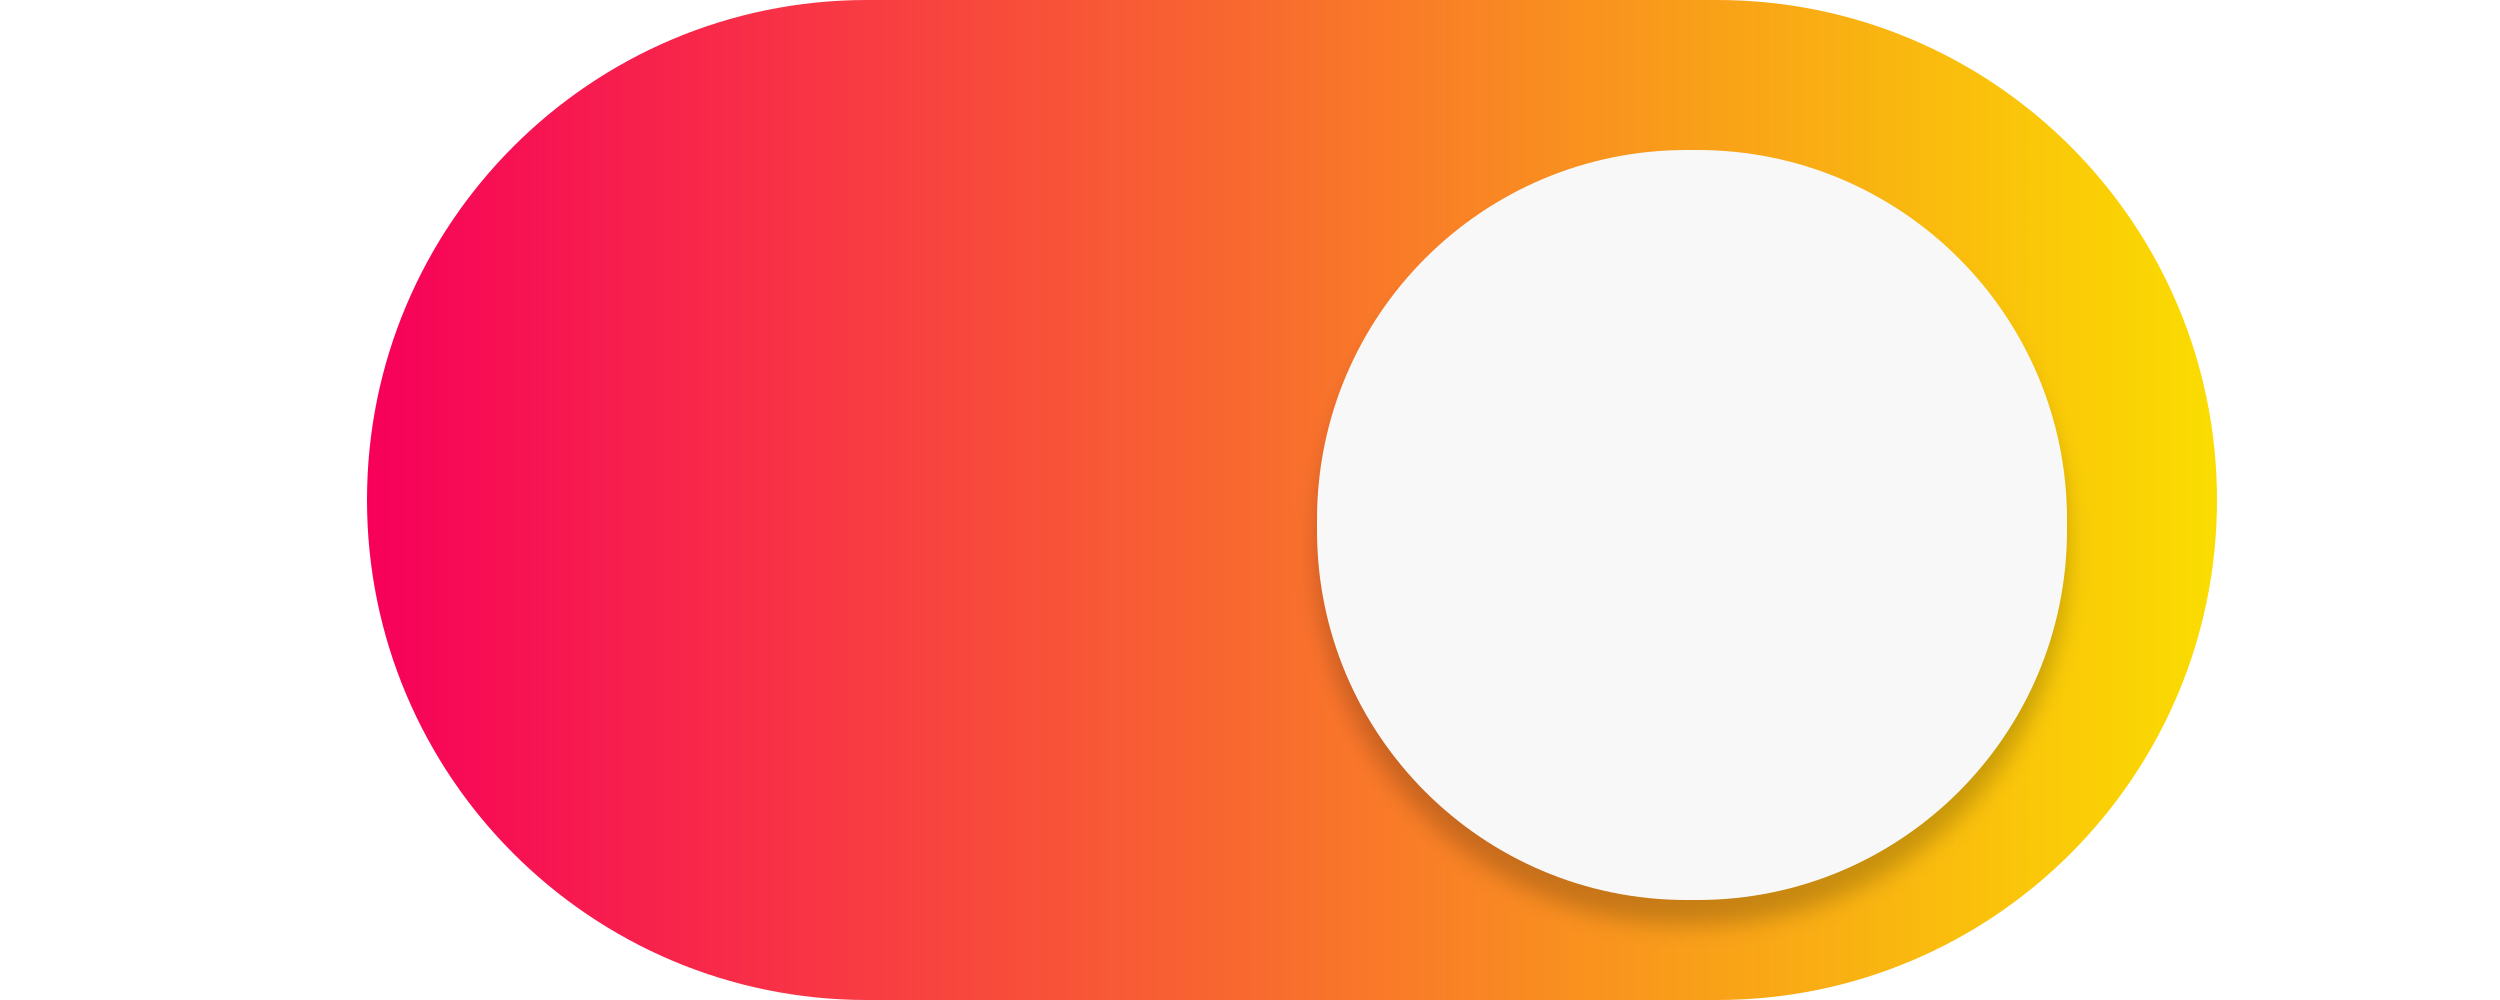
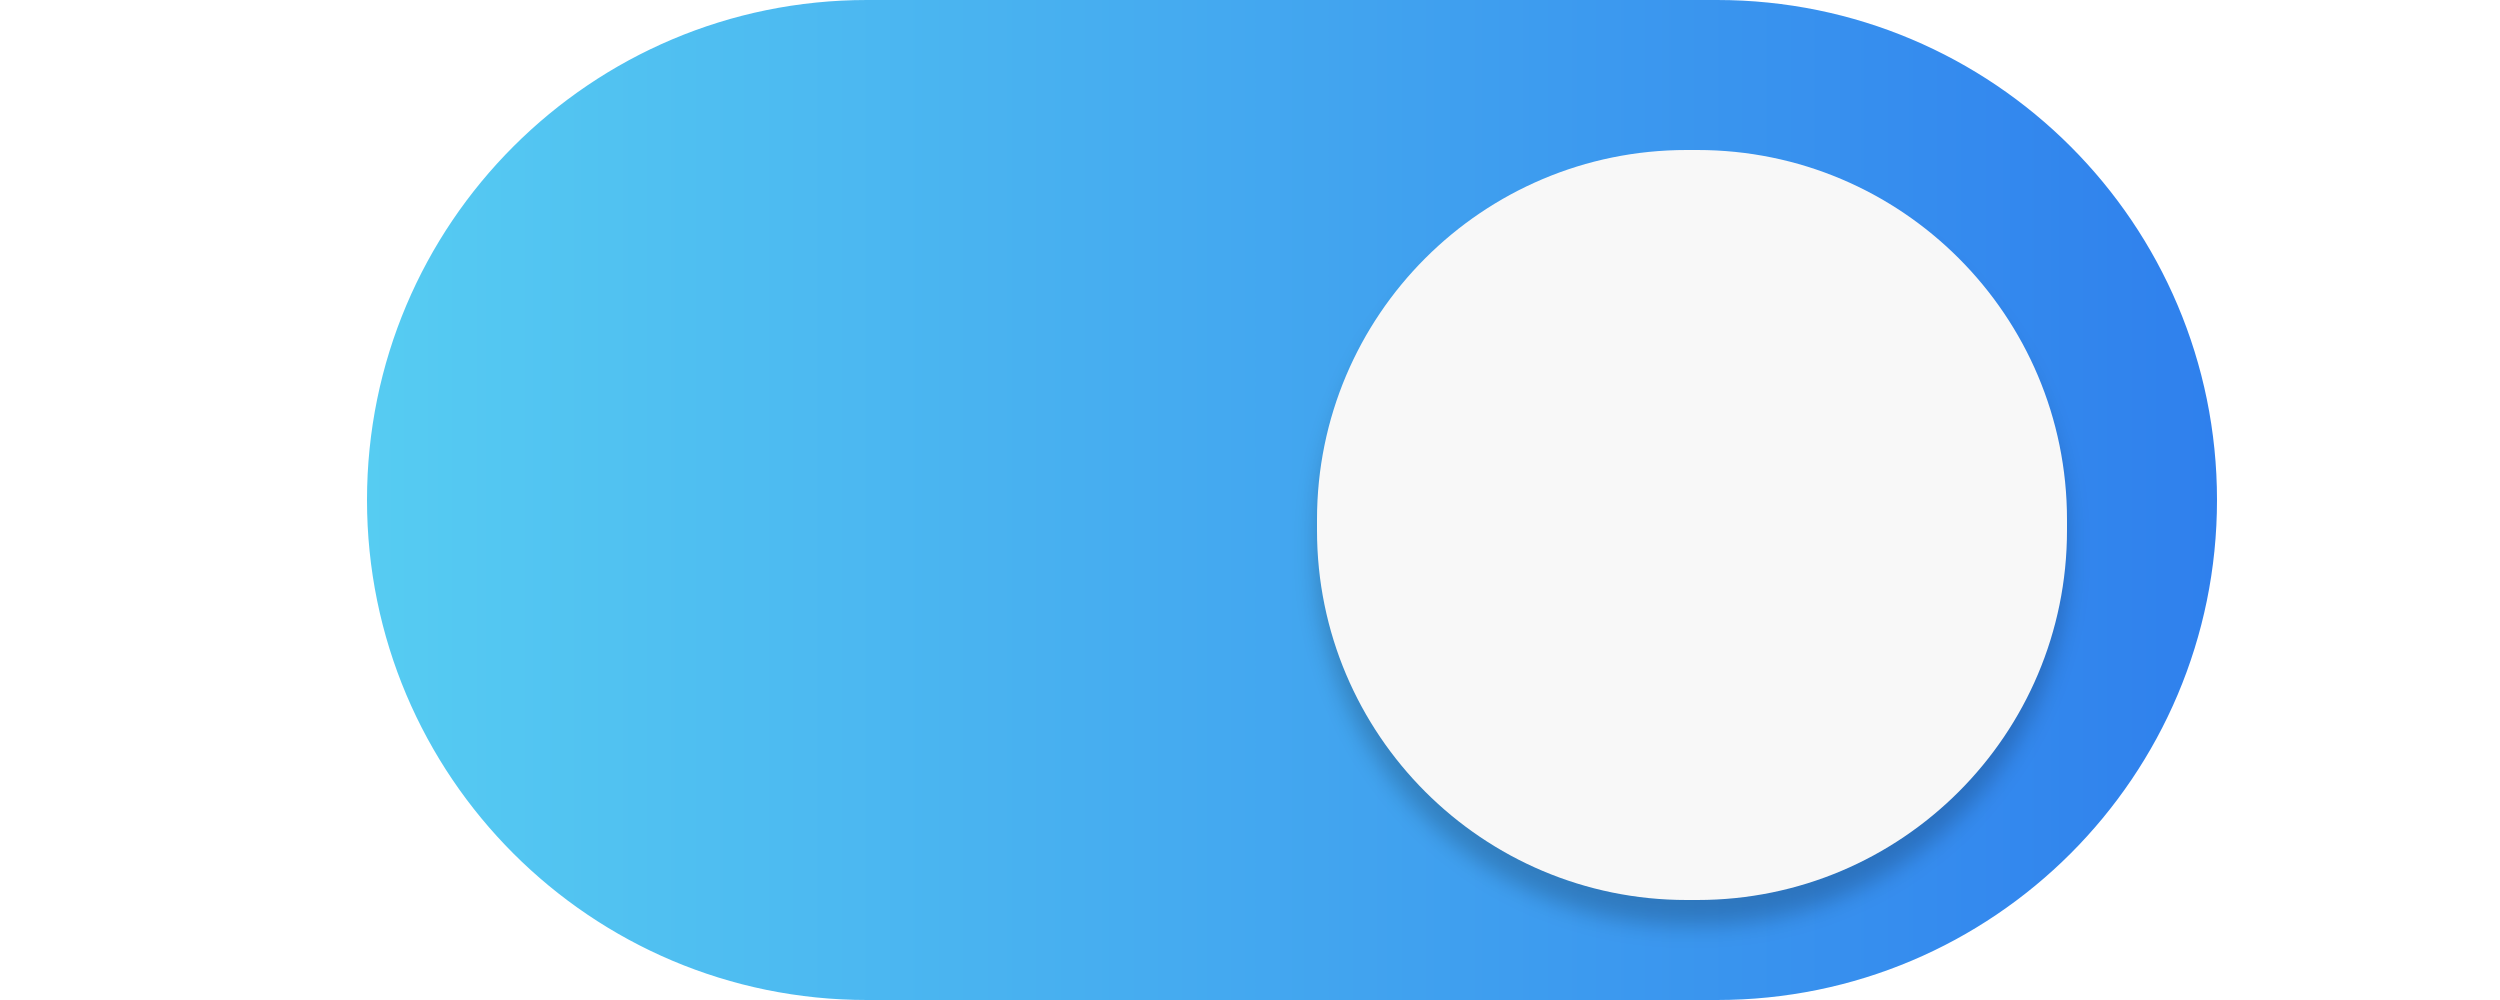
- <svg xmlns="http://www.w3.org/2000/svg" xmlns:ns1="http://www.openswatchbook.org/uri/2009/osb" xmlns:xlink="http://www.w3.org/1999/xlink" version="1.1" id="svg7539" height="20" width="50">
+ <svg xmlns="http://www.w3.org/2000/svg" xmlns:ns1="http://www.openswatchbook.org/uri/2009/osb" xmlns:xlink="http://www.w3.org/1999/xlink" width="50" height="20" id="svg7539" version="1.1">
  <defs id="defs7541">
-     <linearGradient id="linearGradient865">
-       <stop id="stop861" offset="0" style="stop-color:#f7005a;stop-opacity:1" />
-       <stop id="stop863" offset="1" style="stop-color:#fadd00;stop-opacity:1" />
+     <linearGradient id="linearGradient876">
+       <stop style="stop-color:#56ccf2;stop-opacity:1" offset="0" id="stop872" />
+       <stop style="stop-color:#2f80ed;stop-opacity:1" offset="1" id="stop874" />
    </linearGradient>
-     <linearGradient ns1:paint="solid" id="selected_fg_color">
-       <stop id="stop4171" offset="0" style="stop-color:#ffffff;stop-opacity:1;" />
+     <linearGradient id="linearGradient870">
+       <stop id="stop866" offset="0" style="stop-color:#56ccf2;stop-opacity:1" />
+       <stop id="stop868" offset="1" style="stop-color:#2f80ed;stop-opacity:1" />
    </linearGradient>
-     <linearGradient ns1:paint="solid" id="selected_bg_color">
-       <stop id="stop4166" offset="0" style="stop-color:#5294e2;stop-opacity:1;" />
+     <linearGradient id="selected_fg_color" ns1:paint="solid">
+       <stop style="stop-color:#ffffff;stop-opacity:1;" offset="0" id="stop4171" />
+     </linearGradient>
+     <linearGradient id="selected_bg_color" ns1:paint="solid">
+       <stop style="stop-color:#5294e2;stop-opacity:1;" offset="0" id="stop4166" />
    </linearGradient>
    <linearGradient id="linearGradient4695-1-4-3-5-0-6">
-       <stop offset="0" style="stop-color:#000000;stop-opacity:1;" id="stop4697-9-9-7-0-1-5" />
-       <stop offset="1" style="stop-color:#000000;stop-opacity:0" id="stop4699-5-8-9-0-4-0" />
+       <stop id="stop4697-9-9-7-0-1-5" style="stop-color:#000000;stop-opacity:1;" offset="0" />
+       <stop id="stop4699-5-8-9-0-4-0" style="stop-color:#000000;stop-opacity:0" offset="1" />
    </linearGradient>
    <linearGradient id="linearGradient3768-6">
-       <stop id="stop3770-0" offset="0" style="stop-color:#0f0f0f;stop-opacity:1;" />
-       <stop style="stop-color:#171717;stop-opacity:1;" offset="0.078" id="stop3778-6" />
-       <stop id="stop3774-2" offset="0.974" style="stop-color:#171717;stop-opacity:1;" />
-       <stop id="stop3776-2" offset="1" style="stop-color:#1b1b1b;stop-opacity:1;" />
+       <stop style="stop-color:#0f0f0f;stop-opacity:1;" offset="0" id="stop3770-0" />
+       <stop id="stop3778-6" offset="0.078" style="stop-color:#171717;stop-opacity:1;" />
+       <stop style="stop-color:#171717;stop-opacity:1;" offset="0.974" id="stop3774-2" />
+       <stop style="stop-color:#1b1b1b;stop-opacity:1;" offset="1" id="stop3776-2" />
    </linearGradient>
    <linearGradient id="linearGradient3969-0-4">
-       <stop id="stop3971-2-6" offset="0" style="stop-color:#353537;stop-opacity:1;" />
-       <stop id="stop3973-0-1" offset="1" style="stop-color:#4d4f52;stop-opacity:1;" />
+       <stop style="stop-color:#353537;stop-opacity:1;" offset="0" id="stop3971-2-6" />
+       <stop style="stop-color:#4d4f52;stop-opacity:1;" offset="1" id="stop3973-0-1" />
    </linearGradient>
    <linearGradient id="linearGradient3938">
-       <stop style="stop-color:#ffffff;stop-opacity:0;" offset="0" id="stop3940" />
-       <stop style="stop-color:#ffffff;stop-opacity:0.549;" offset="1" id="stop3942" />
+       <stop id="stop3940" offset="0" style="stop-color:#ffffff;stop-opacity:0;" />
+       <stop id="stop3942" offset="1" style="stop-color:#ffffff;stop-opacity:0.549;" />
    </linearGradient>
    <linearGradient id="linearGradient6523">
-       <stop style="stop-color:#1a1a1a;stop-opacity:1;" offset="0" id="stop6525" />
-       <stop style="stop-color:#1a1a1a;stop-opacity:0;" offset="1" id="stop6527" />
+       <stop id="stop6525" offset="0" style="stop-color:#1a1a1a;stop-opacity:1;" />
+       <stop id="stop6527" offset="1" style="stop-color:#1a1a1a;stop-opacity:0;" />
    </linearGradient>
    <linearGradient id="linearGradient3938-6">
-       <stop style="stop-color:#bebebe;stop-opacity:1;" offset="0" id="stop3940-4" />
-       <stop style="stop-color:#ffffff;stop-opacity:1;" offset="1" id="stop3942-8" />
+       <stop id="stop3940-4" offset="0" style="stop-color:#bebebe;stop-opacity:1;" />
+       <stop id="stop3942-8" offset="1" style="stop-color:#ffffff;stop-opacity:1;" />
    </linearGradient>
-     <linearGradient gradientUnits="userSpaceOnUse" y2="1051.362" x2="26" y1="1031.362" x1="26" id="linearGradient4173" xlink:href="#selected_fg_color" />
-     <filter style="color-interpolation-filters:sRGB" id="filter930" x="-0.036" width="1.072" y="-0.036" height="1.072">
-       <feGaussianBlur stdDeviation="0.225" id="feGaussianBlur932" />
+     <linearGradient xlink:href="#selected_fg_color" id="linearGradient4173" x1="26" y1="1031.362" x2="26" y2="1051.362" gradientUnits="userSpaceOnUse" />
+     <filter height="1.072" y="-0.036" width="1.072" x="-0.036" id="filter930" style="color-interpolation-filters:sRGB">
+       <feGaussianBlur id="feGaussianBlur932" stdDeviation="0.225" />
    </filter>
-     <linearGradient gradientUnits="userSpaceOnUse" y2="-78" x2="164.34" y1="-78" x1="127.34" id="linearGradient867" xlink:href="#linearGradient865" />
-     <linearGradient gradientUnits="userSpaceOnUse" y2="-78" x2="164.34" y1="-78" x1="127.34" id="linearGradient875" xlink:href="#linearGradient865" />
+     <linearGradient xlink:href="#linearGradient870" id="linearGradient867" x1="127.34" y1="-78" x2="164.34" y2="-78" gradientUnits="userSpaceOnUse" />
+     <linearGradient xlink:href="#linearGradient876" id="linearGradient875" x1="127.34" y1="-78" x2="164.34" y2="-78" gradientUnits="userSpaceOnUse" />
  </defs>
-   <g transform="translate(-120,88)" id="layer1">
-     <path style="fill:url(#linearGradient867);fill-opacity:1;stroke:url(#linearGradient875);stroke-opacity:1" d="m 137.34,-87.5 a 9.5,9.5 0 0 0 -9.5,9.5 9.5,9.5 0 0 0 9.5,9.5 h 7.5 2 7.5 a 9.5,9.5 0 0 0 9.5,-9.5 9.5,9.5 0 0 0 -9.5,-9.5 h -7.5 -2 z" id="path872" />
-     <rect ry="7.392" y="-84.5" x="146.34" height="15" width="15" id="rect912" style="color:#000000;display:inline;overflow:visible;visibility:visible;opacity:1;fill:#000000;fill-opacity:0.2;fill-rule:nonzero;stroke:none;stroke-width:1.765;stroke-opacity:1;marker:none;filter:url(#filter930);enable-background:new" />
-     <rect style="color:#000000;display:inline;overflow:visible;visibility:visible;opacity:1;fill:#f8f8f8;fill-opacity:1;fill-rule:nonzero;stroke:none;stroke-width:1.765;stroke-opacity:1;marker:none;enable-background:new" id="rect3872" width="15" height="15" x="146.34" y="-85" ry="7.392" />
+   <g id="layer1" transform="translate(-120,88)">
+     <path id="path872" d="m 137.34,-87.5 a 9.5,9.5 0 0 0 -9.5,9.5 9.5,9.5 0 0 0 9.5,9.5 h 7.5 2 7.5 a 9.5,9.5 0 0 0 9.5,-9.5 9.5,9.5 0 0 0 -9.5,-9.5 h -7.5 -2 z" style="fill:url(#linearGradient867);fill-opacity:1.0;stroke:url(#linearGradient875);stroke-opacity:1" />
+     <rect style="color:#000000;display:inline;overflow:visible;visibility:visible;opacity:1;fill:#000000;fill-opacity:0.2;fill-rule:nonzero;stroke:none;stroke-width:1.765;stroke-opacity:1;marker:none;filter:url(#filter930);enable-background:new" id="rect912" width="15" height="15" x="146.34" y="-84.5" ry="7.392" />
+     <rect ry="7.392" y="-85" x="146.34" height="15" width="15" id="rect3872" style="color:#000000;display:inline;overflow:visible;visibility:visible;opacity:1;fill:#f8f8f8;fill-opacity:1;fill-rule:nonzero;stroke:none;stroke-width:1.765;stroke-opacity:1;marker:none;enable-background:new" />
  </g>
</svg>
